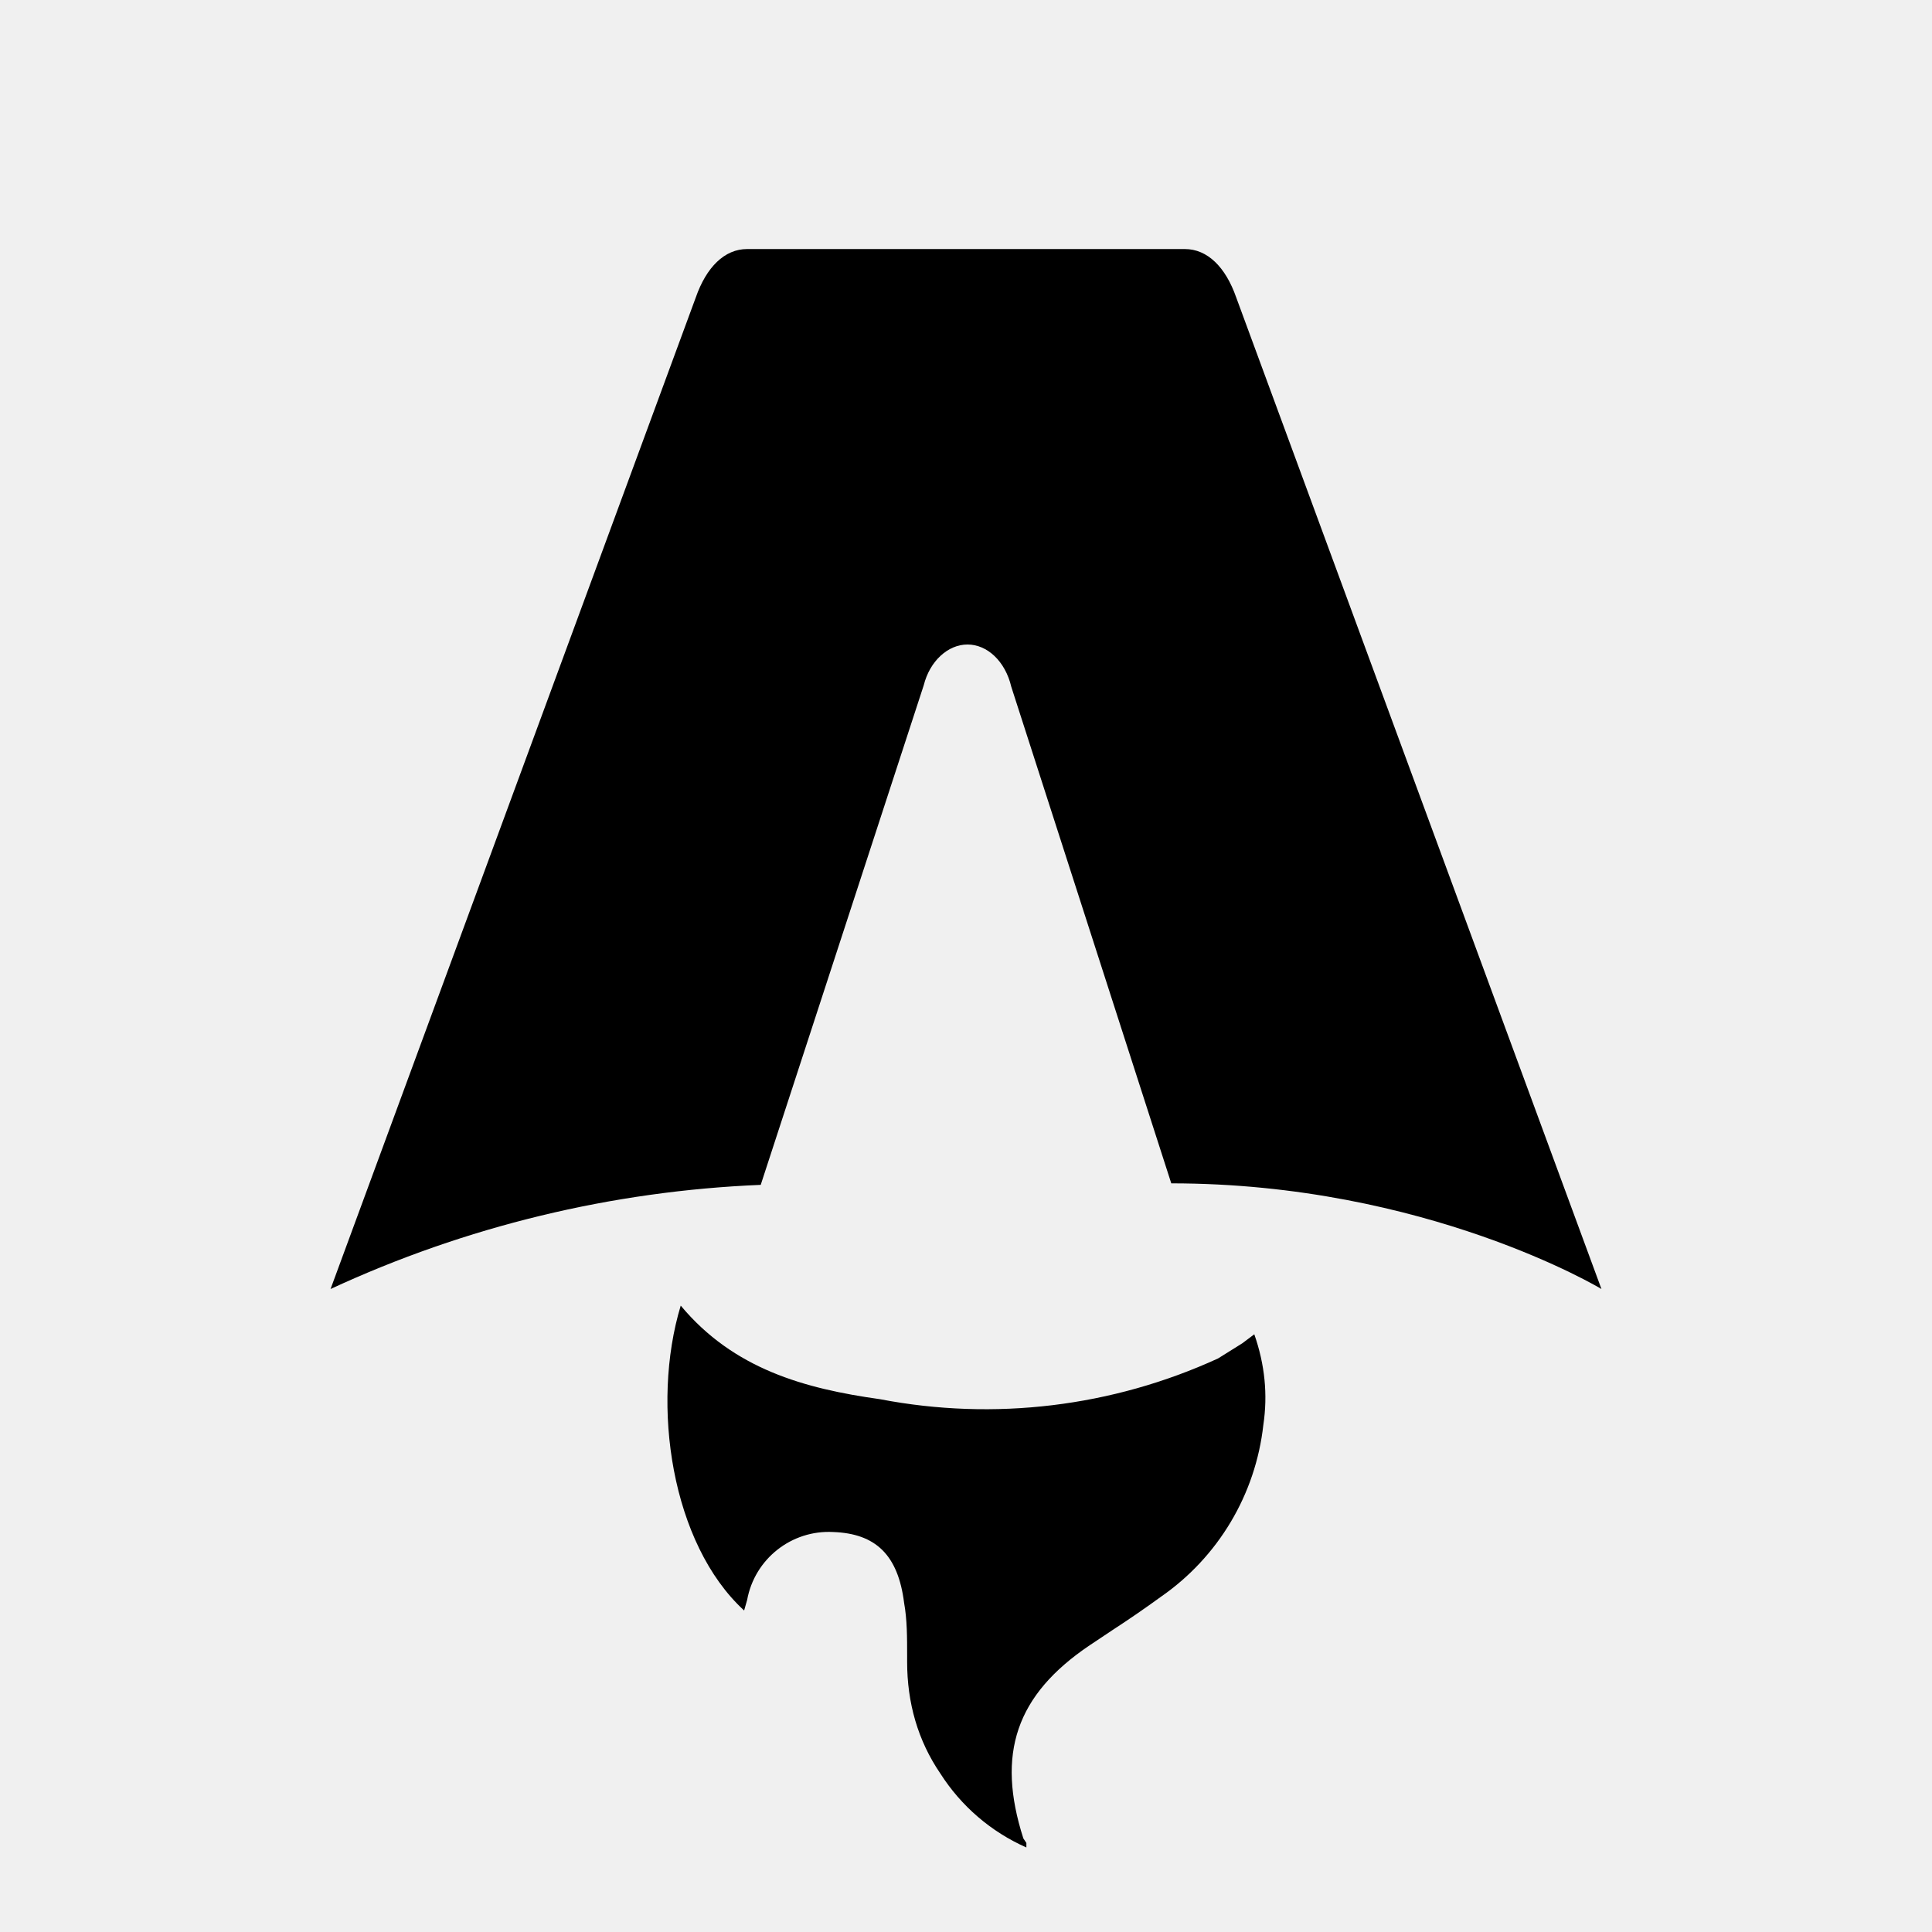
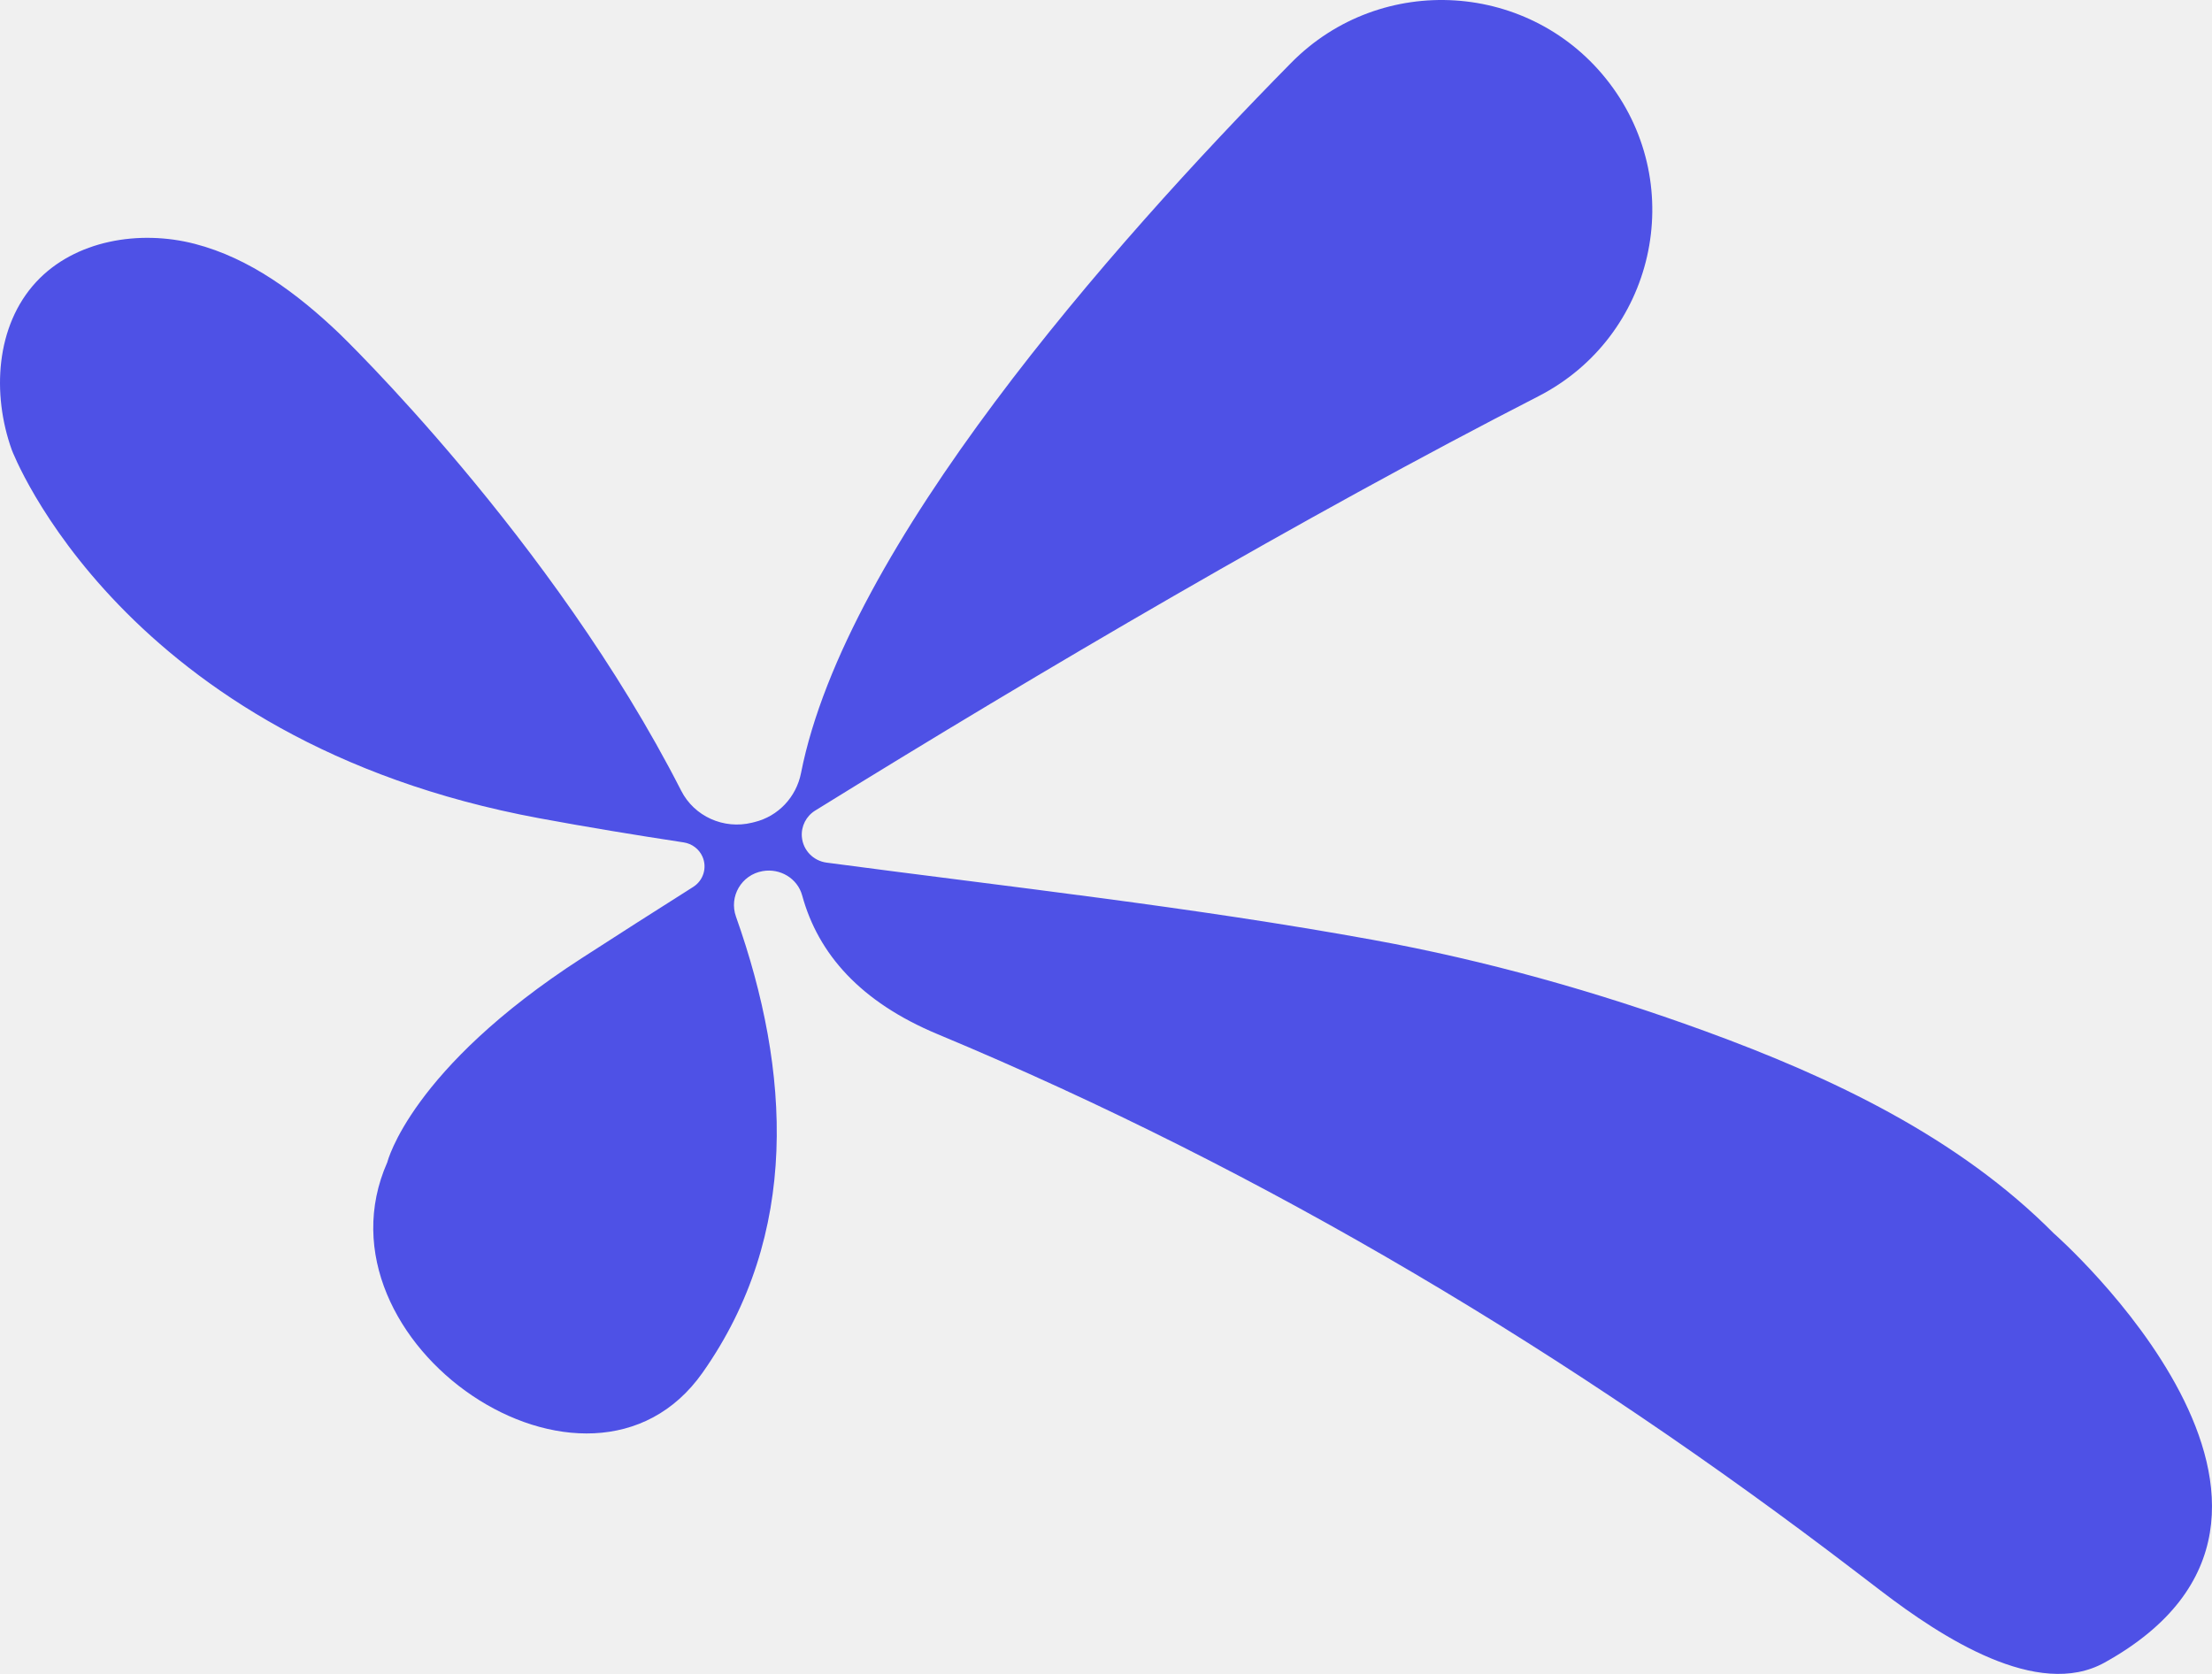
- <svg xmlns="http://www.w3.org/2000/svg" fill="none" viewBox="0 0 128 128">
-   <path d="M50.4 78.5a75.1 75.1 0 0 0-28.5 6.9l24.2-65.7c.7-2 1.9-3.2 3.4-3.2h29c1.5 0 2.7 1.2 3.4 3.2l24.2 65.7s-11.6-7-28.5-7L67 45.5c-.4-1.7-1.6-2.8-2.9-2.8-1.3 0-2.5 1.1-2.9 2.7L50.4 78.5Zm-1.1 28.2Zm-4.2-20.2c-2 6.6-.6 15.8 4.2 20.2a17.5 17.5 0 0 1 .2-.7 5.5 5.5 0 0 1 5.7-4.5c2.8.1 4.3 1.5 4.7 4.7.2 1.1.2 2.3.2 3.5v.4c0 2.7.7 5.2 2.2 7.4a13 13 0 0 0 5.7 4.9v-.3l-.2-.3c-1.8-5.6-.5-9.5 4.4-12.8l1.5-1a73 73 0 0 0 3.2-2.2 16 16 0 0 0 6.8-11.4c.3-2 .1-4-.6-6l-.8.6-1.6 1a37 37 0 0 1-22.4 2.7c-5-.7-9.7-2-13.2-6.2Z" />
-   <style>
-         path { fill: #000; }
-         @media (prefers-color-scheme: dark) {
-             path { fill: #FFF; }
-         }
-     </style>
+ <svg xmlns="http://www.w3.org/2000/svg" width="148" height="112" viewBox="0 0 148 112" fill="none">
+   <path d="M137.432 82.542C131.044 76.097 122.592 72.094 114.052 68.981C106.839 66.352 99.42 64.264 91.864 62.887C79.807 60.691 67.519 59.343 55.302 57.717C54.409 57.598 53.722 56.878 53.651 55.989C53.594 55.286 53.937 54.609 54.541 54.235C69.699 44.852 87.226 34.569 102.925 26.517C110.698 22.532 112.967 12.517 107.691 5.571C102.496 -1.271 92.416 -1.911 86.385 4.208C74.225 16.543 56.581 36.597 53.594 51.725C53.276 53.331 52.075 54.62 50.469 55.008L50.306 55.048C48.421 55.507 46.455 54.626 45.58 52.912C36.959 36.005 22.665 22.279 22.665 22.279C19.899 19.65 16.731 17.273 13.032 16.316C9.333 15.358 5.012 16.07 2.42 18.866C-0.286 21.789 -0.555 26.35 0.787 30.098C0.787 30.098 8.125 49.569 36.081 54.748C39.288 55.343 42.51 55.872 45.746 56.365C46.298 56.45 46.77 56.804 46.996 57.309C47.328 58.045 47.065 58.909 46.381 59.343C43.783 60.986 41.288 62.581 38.931 64.105C27.455 71.516 25.916 77.76 25.916 77.76C20.565 89.845 39.403 102.653 47.013 91.837C53.525 82.582 52.919 71.7 49.242 61.329C48.764 59.983 49.608 58.535 51.025 58.286C52.198 58.079 53.359 58.773 53.671 59.912C54.741 63.825 57.565 67.04 62.726 69.193C84.728 78.363 105.262 90.698 124.18 105.169L125.848 106.443C129.922 109.56 136.331 113.733 140.817 111.24C158.759 101.276 137.435 82.542 137.435 82.542H137.432Z" fill="#4E51E6" />
</svg>
